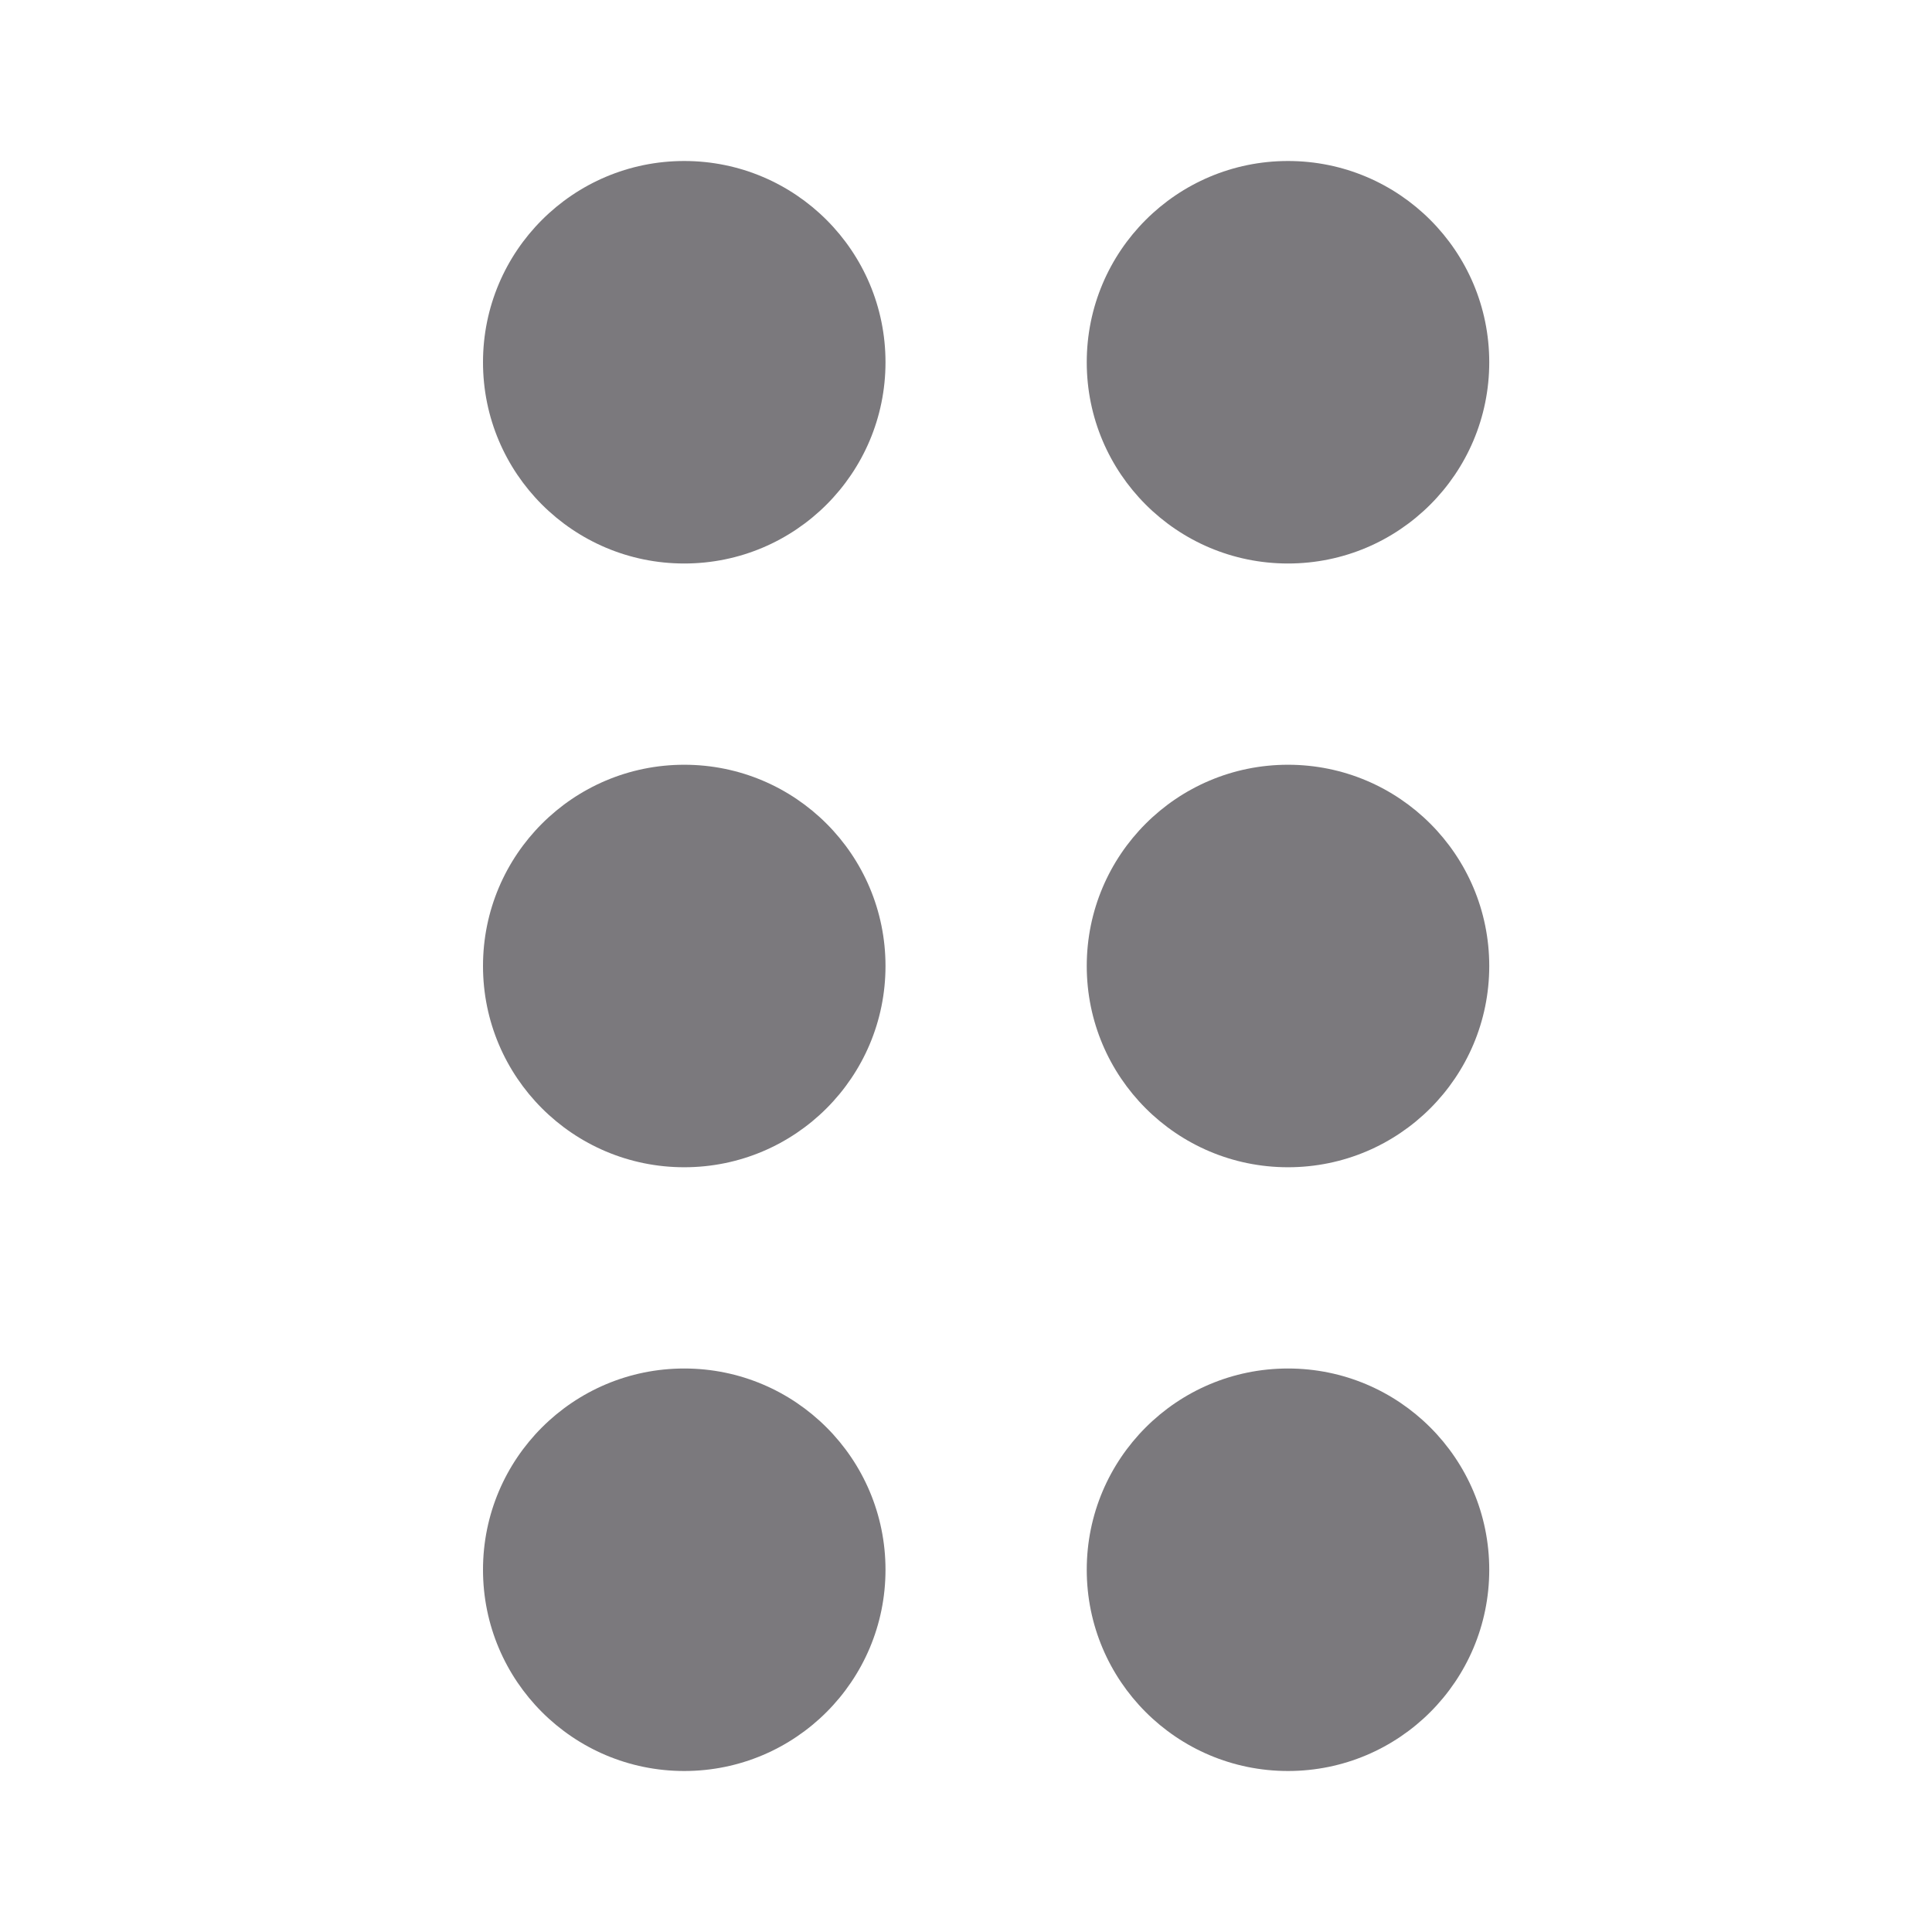
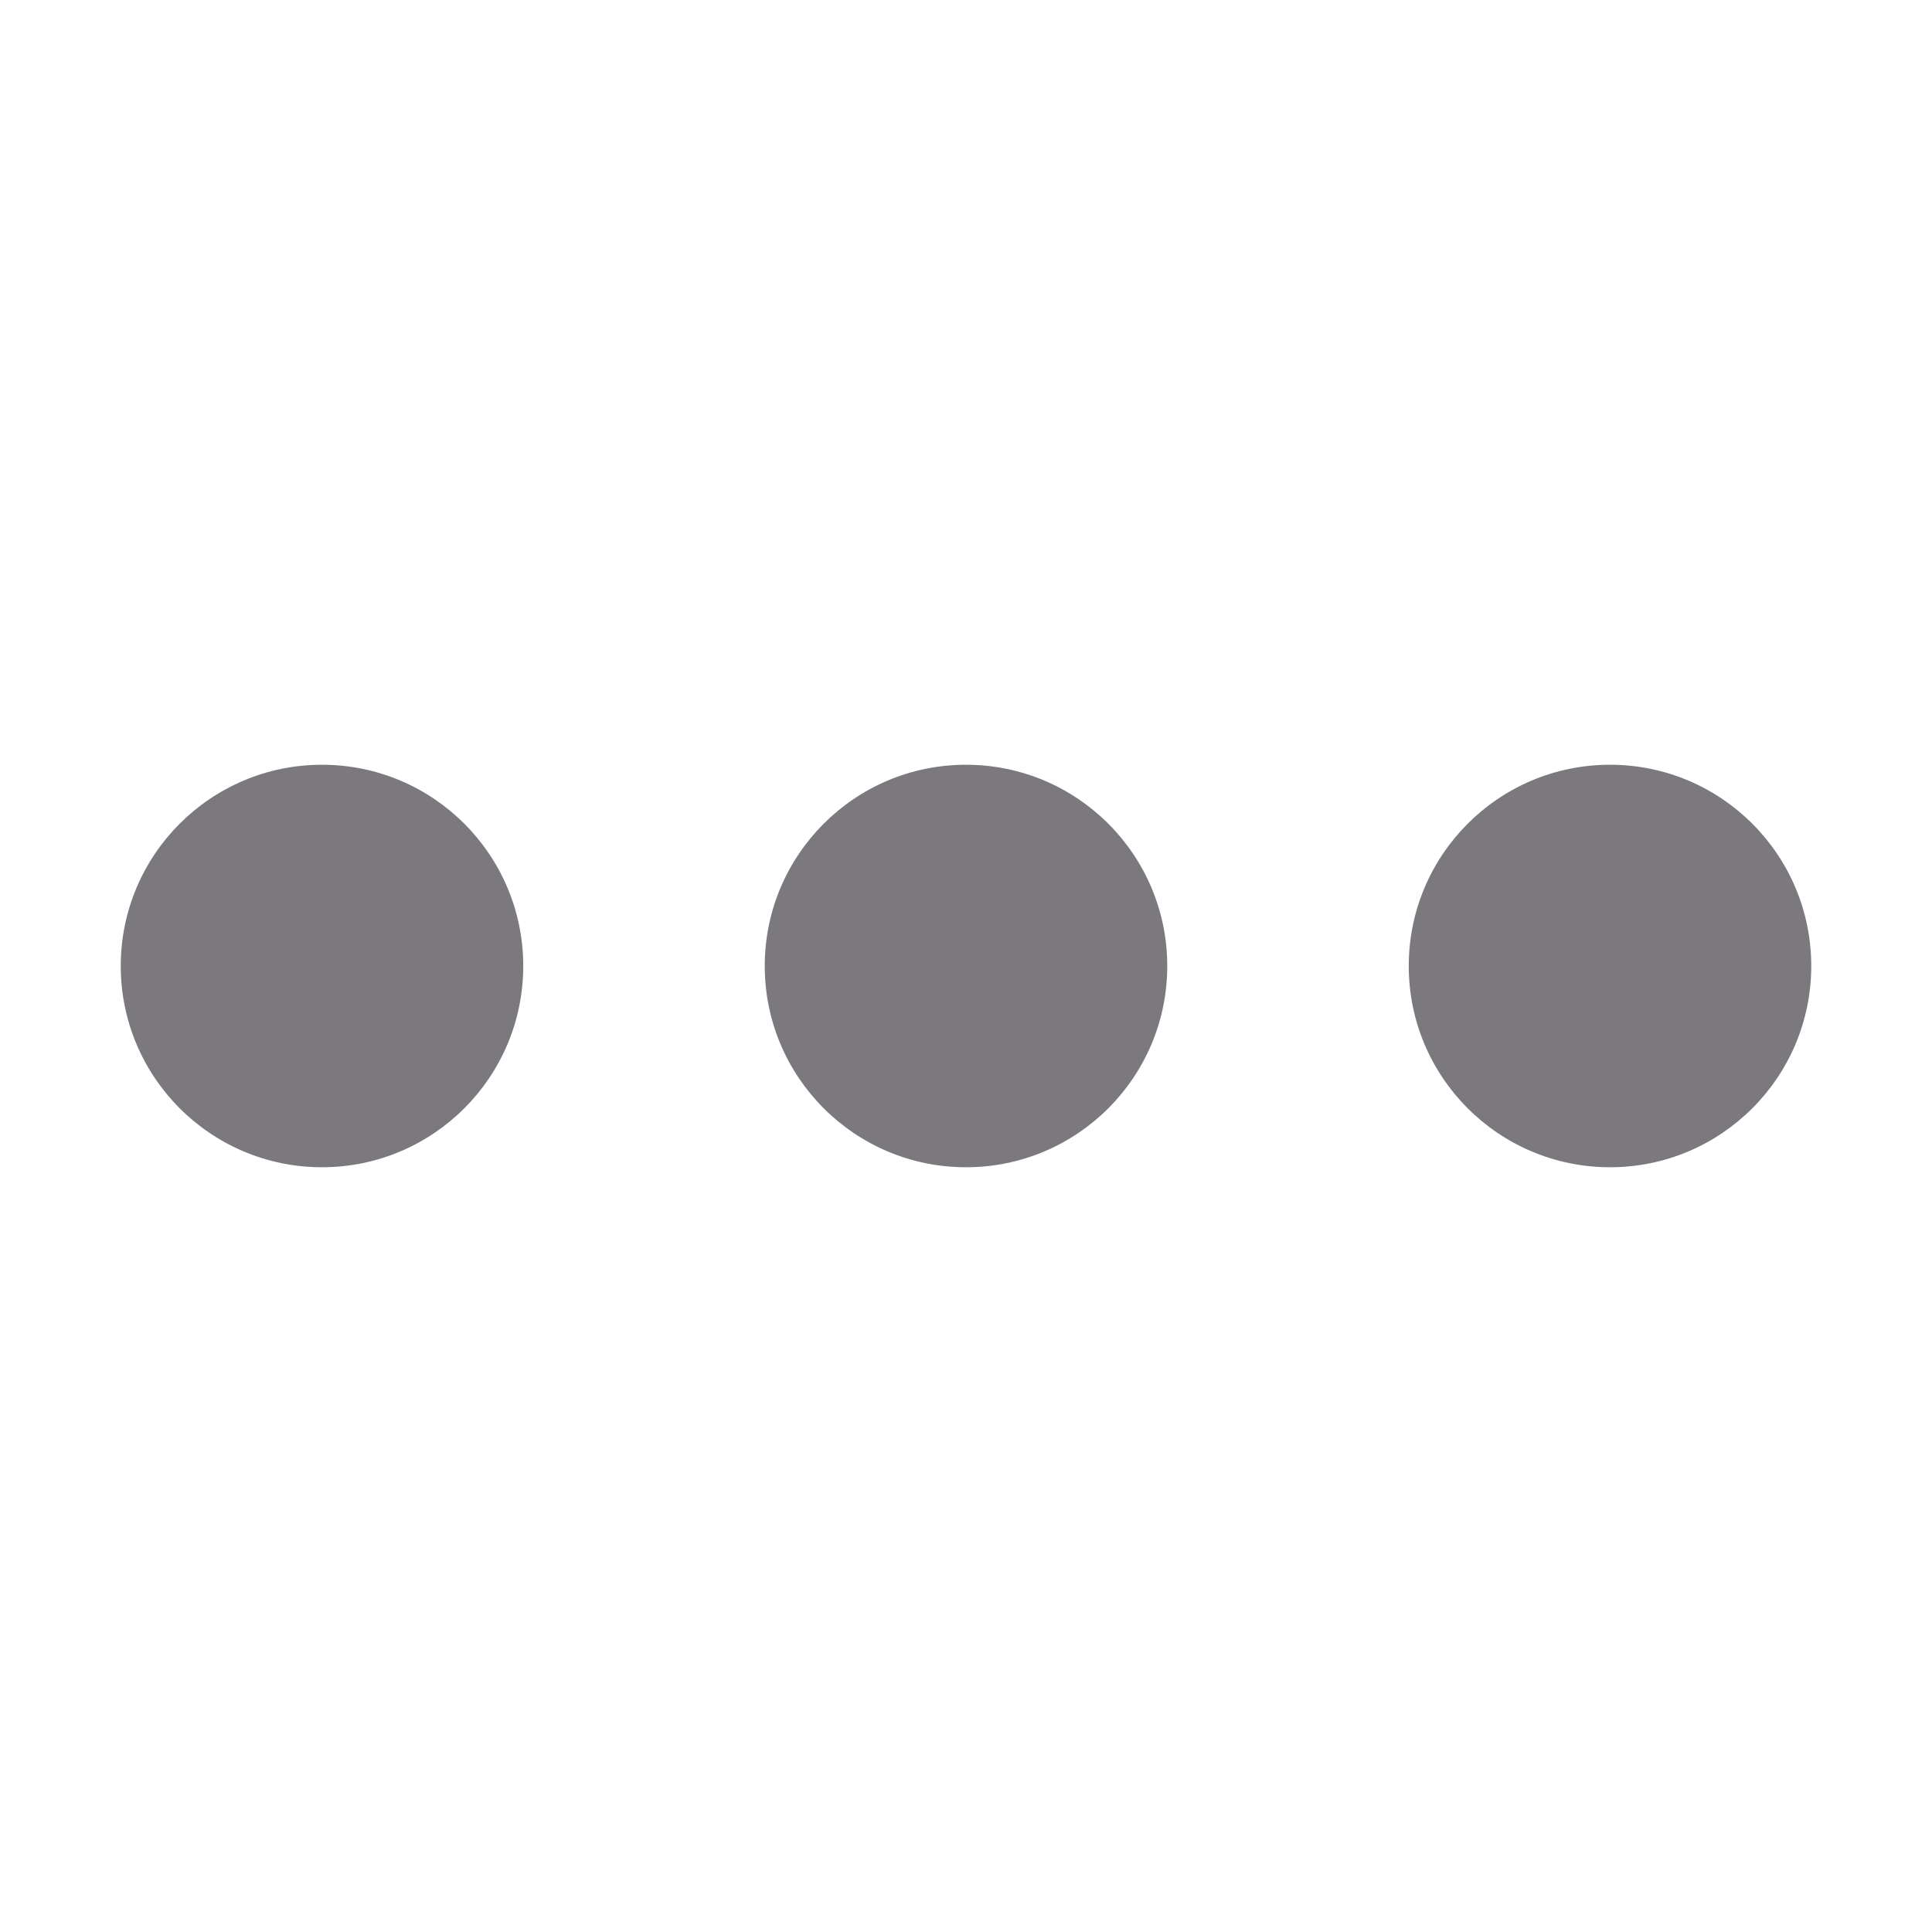
<svg xmlns="http://www.w3.org/2000/svg" width="24" height="24" viewBox="0 0 24 24" fill="none">
-   <path d="M11 4.5C11 5.881 9.881 7 8.5 7C7.119 7 6 5.881 6 4.5C6 3.119 7.119 2 8.5 2C9.881 2 11 3.119 11 4.5Z" fill="#7B797D" />
-   <path d="M18.5 4.5C18.5 5.881 17.381 7 16 7C14.619 7 13.5 5.881 13.5 4.5C13.5 3.119 14.619 2 16 2C17.381 2 18.5 3.119 18.5 4.5Z" fill="#7B797D" />
-   <path d="M11 12C11 13.381 9.881 14.5 8.5 14.5C7.119 14.5 6 13.381 6 12C6 10.619 7.119 9.5 8.5 9.5C9.881 9.5 11 10.619 11 12Z" fill="#7B797D" />
-   <path d="M18.5 12C18.5 13.381 17.381 14.5 16 14.5C14.619 14.5 13.5 13.381 13.5 12C13.5 10.619 14.619 9.5 16 9.5C17.381 9.5 18.5 10.619 18.5 12Z" fill="#7B797D" />
-   <path d="M11 19.5C11 20.881 9.881 22 8.5 22C7.119 22 6 20.881 6 19.5C6 18.119 7.119 17 8.5 17C9.881 17 11 18.119 11 19.5Z" fill="#7B797D" />
-   <path d="M18.5 19.5C18.5 20.881 17.381 22 16 22C14.619 22 13.5 20.881 13.5 19.5C13.5 18.119 14.619 17 16 17C17.381 17 18.5 18.119 18.5 19.5Z" fill="#7B797D" />
+   <circle cx="4" cy="12" r="2.5" fill="#7B797D" />
+   <circle cx="12" cy="12" r="2.5" fill="#7B797D" />
+   <circle cx="20" cy="12" r="2.5" fill="#7B797D" />
</svg>
